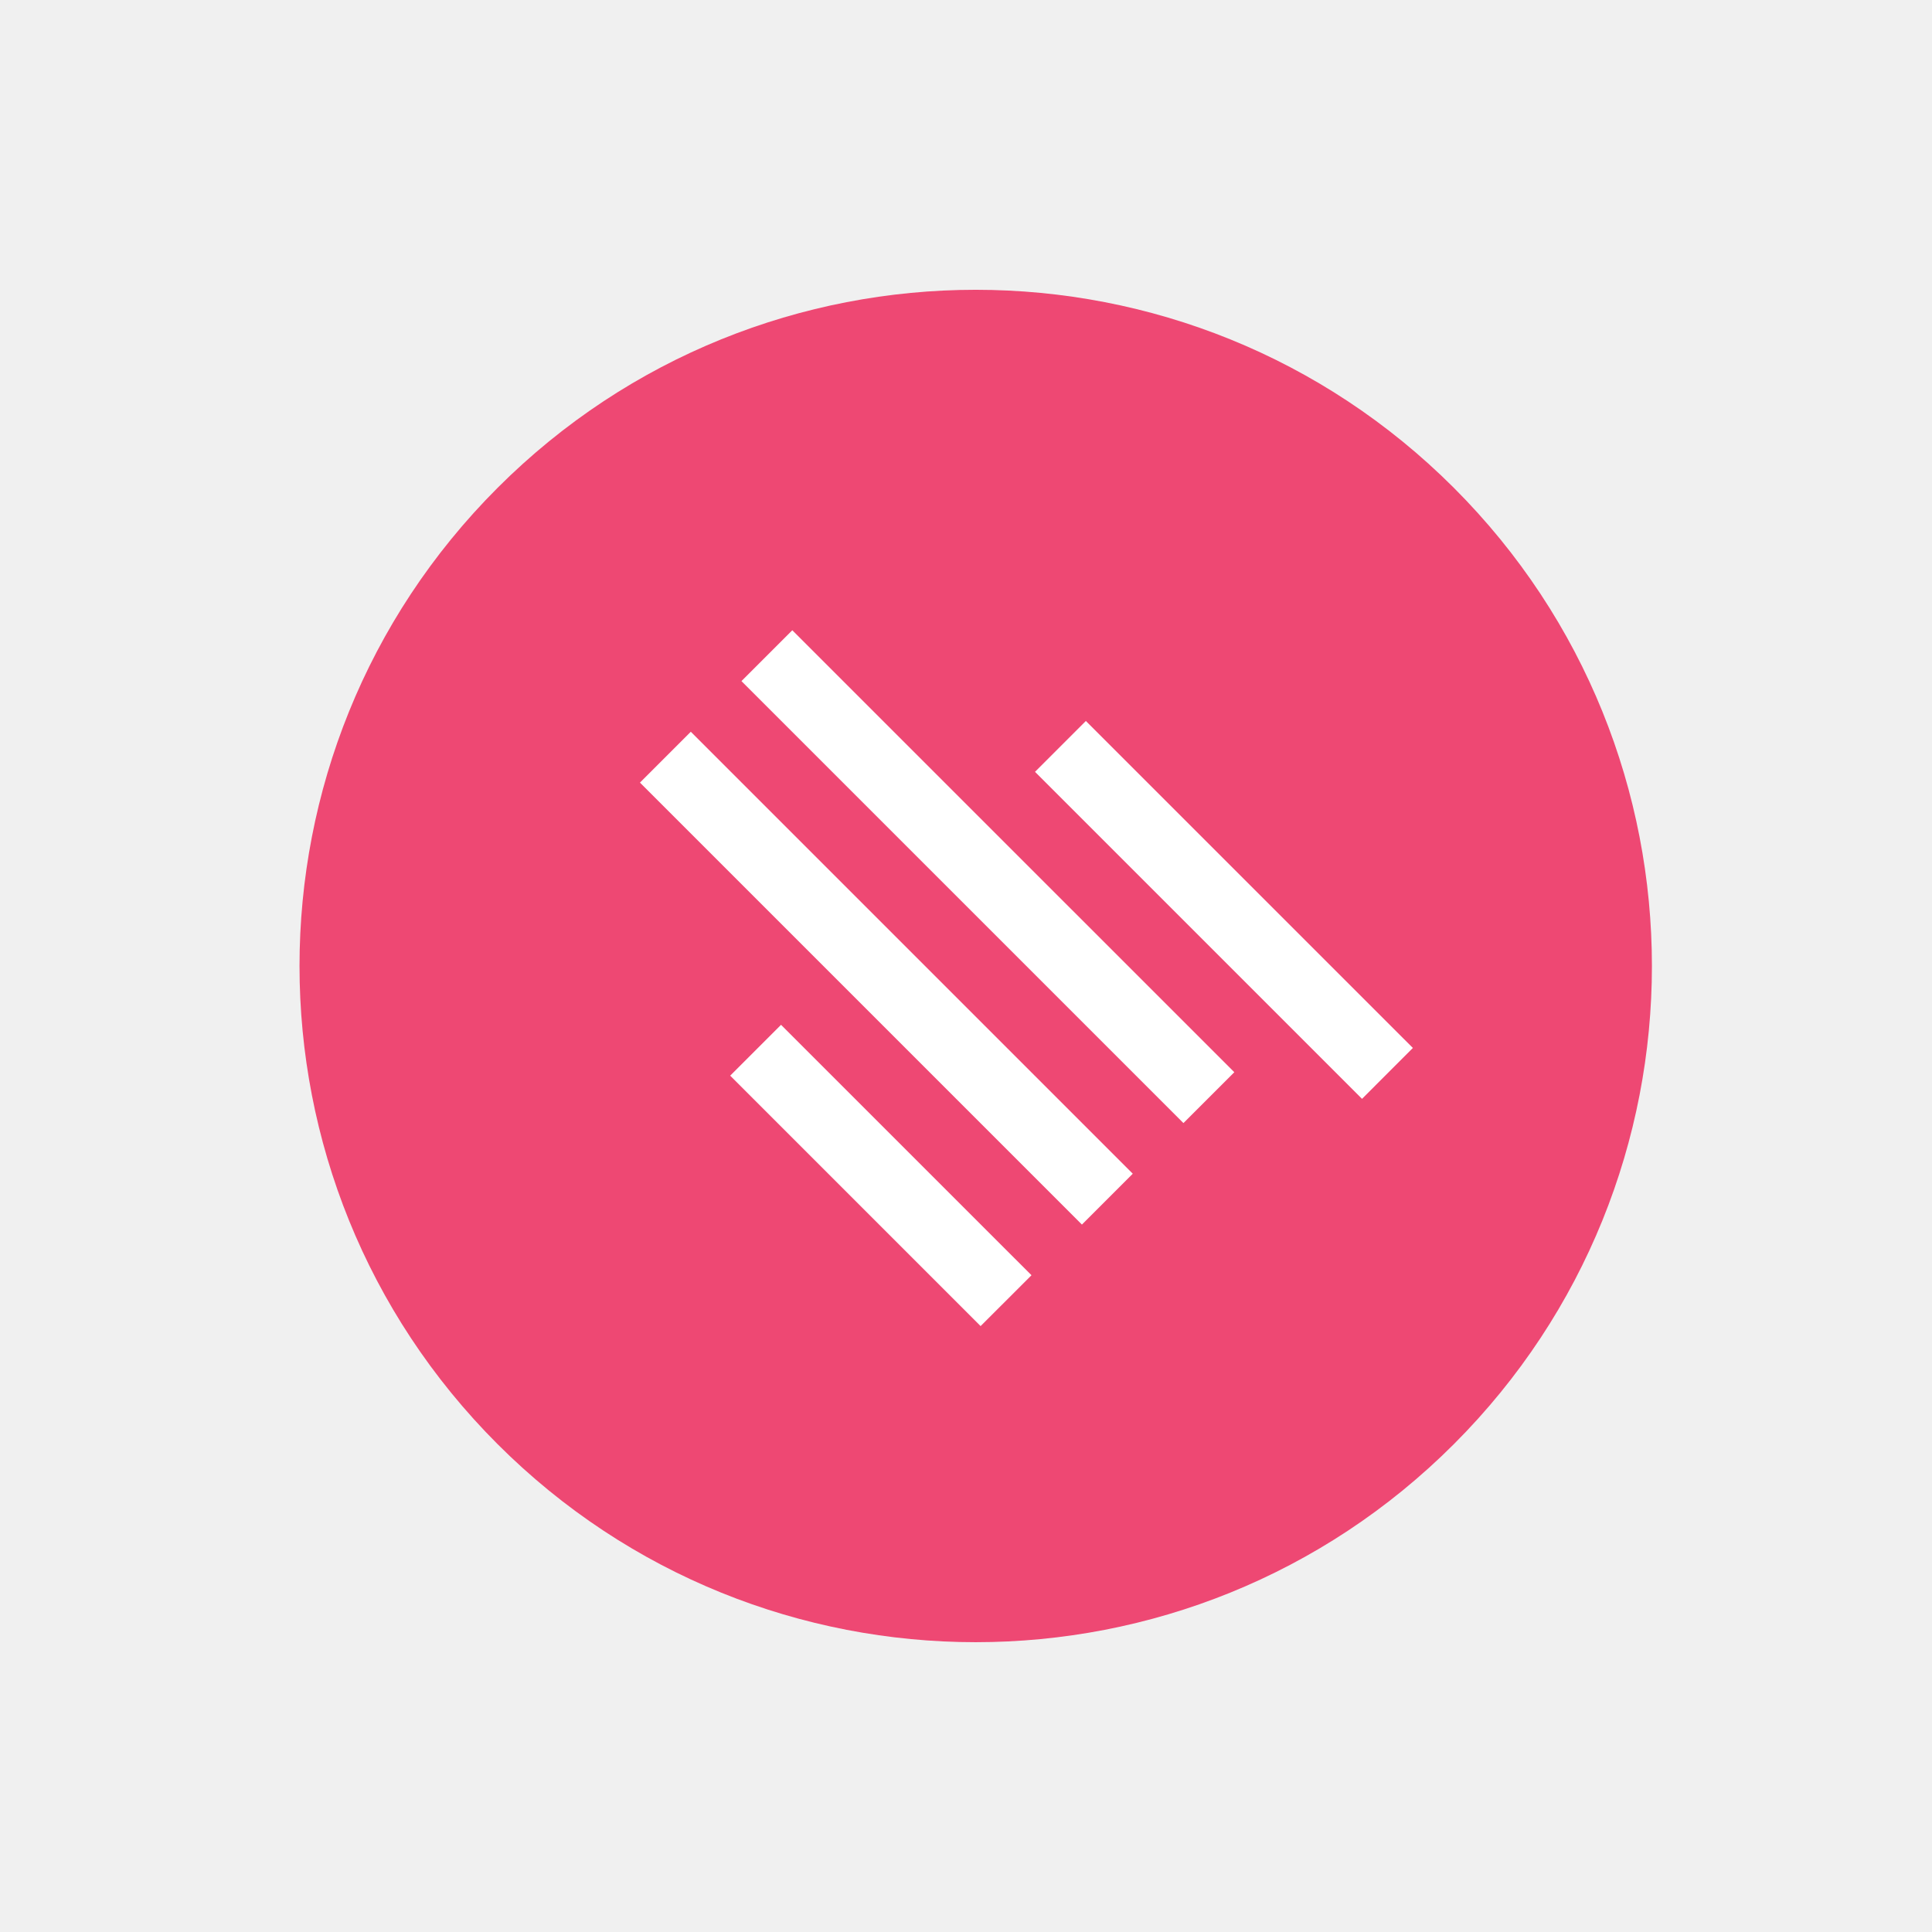
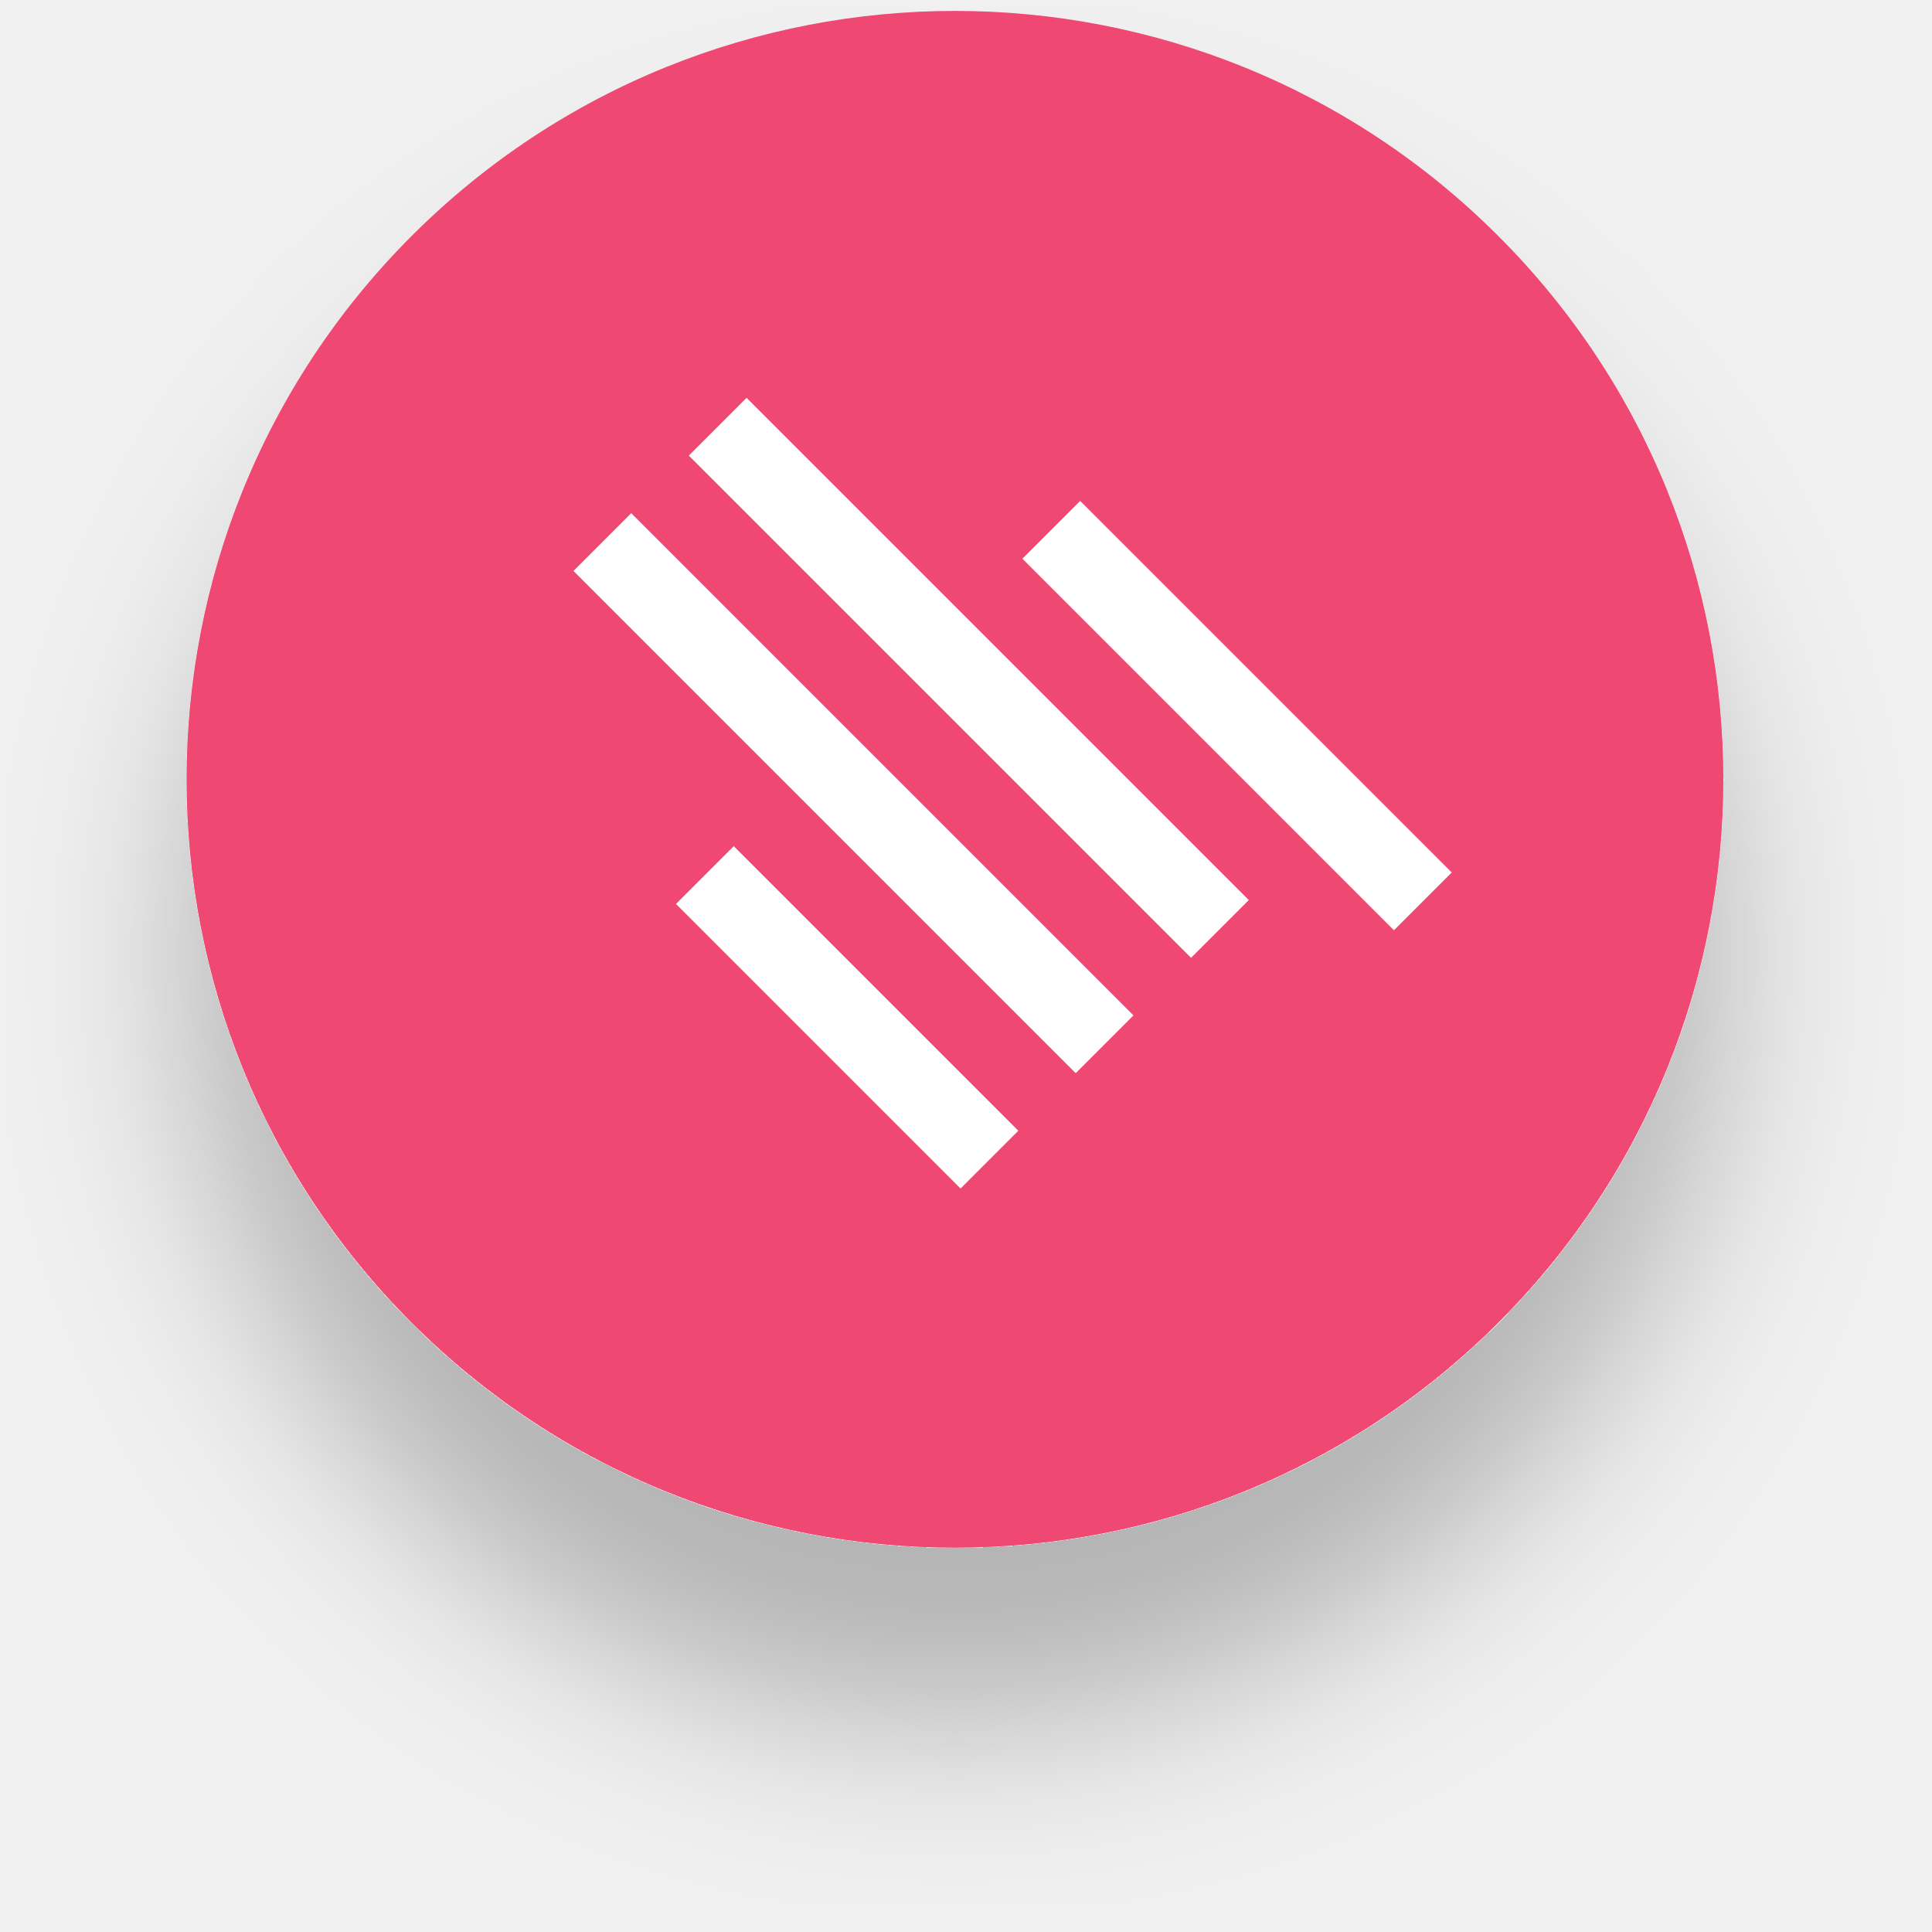
- <svg xmlns="http://www.w3.org/2000/svg" width="50" height="50" viewBox="0 0 50 50" fill="none">
-   <circle cx="25.251" cy="25" r="17.5" transform="rotate(135 25.2513 25)" fill="#EE4873" />
-   <path d="M26.786 19.975L28.102 18.659L36.565 27.121L35.249 28.438L26.786 19.975ZM30.627 29.065L31.944 27.749L20.505 16.311L19.189 17.627L30.627 29.065ZM28 31.692L29.316 30.376L17.878 18.938L16.562 20.254L28 31.692ZM25.378 34.319L26.695 33.003L20.213 26.522L18.897 27.838L25.378 34.319Z" fill="white" />
+ <svg xmlns="http://www.w3.org/2000/svg" width="44" height="44" viewBox="0 0 44 44" fill="none">
+   <g filter="url(#filter0_d_928_249)">
+     <mask id="mask0_928_249" style="mask-type:alpha" maskUnits="userSpaceOnUse" x="4" y="0" width="36" height="36">
+       <rect x="4" width="36" height="36" fill="#D9D9D9" />
+     </mask>
+     <g mask="url(#mask0_928_249)">
+       <circle cx="21.749" cy="17.749" r="17.5" transform="rotate(135 21.7488 17.7488)" fill="#EE4873" />
+       <path d="M23.284 12.724L24.6 11.408L33.062 19.87L31.746 21.186L23.284 12.724ZM27.125 21.814L28.441 20.498L17.003 9.06L15.687 10.376L27.125 21.814ZM24.498 24.441L25.814 23.125L14.376 11.687L13.06 13.003L24.498 24.441ZM21.876 27.068L23.192 25.752L16.711 19.271L15.395 20.587L21.876 27.068Z" fill="white" />
+     </g>
+   </g>
+   <defs>
+     <filter id="filter0_d_928_249" x="0.249" y="0.249" width="43" height="43" filterUnits="userSpaceOnUse" color-interpolation-filters="sRGB">
+       <feFlood flood-opacity="0" result="BackgroundImageFix" />
+       <feColorMatrix in="SourceAlpha" type="matrix" values="0 0 0 0 0 0 0 0 0 0 0 0 0 0 0 0 0 0 127 0" result="hardAlpha" />
+       <feOffset dy="4" />
+       <feGaussianBlur stdDeviation="2" />
+       <feComposite in2="hardAlpha" operator="out" />
+       <feColorMatrix type="matrix" values="0 0 0 0 0 0 0 0 0 0 0 0 0 0 0 0 0 0 0.25 0" />
+       <feBlend mode="normal" in2="BackgroundImageFix" result="effect1_dropShadow_928_249" />
+       <feBlend mode="normal" in="SourceGraphic" in2="effect1_dropShadow_928_249" result="shape" />
+     </filter>
+   </defs>
</svg>
